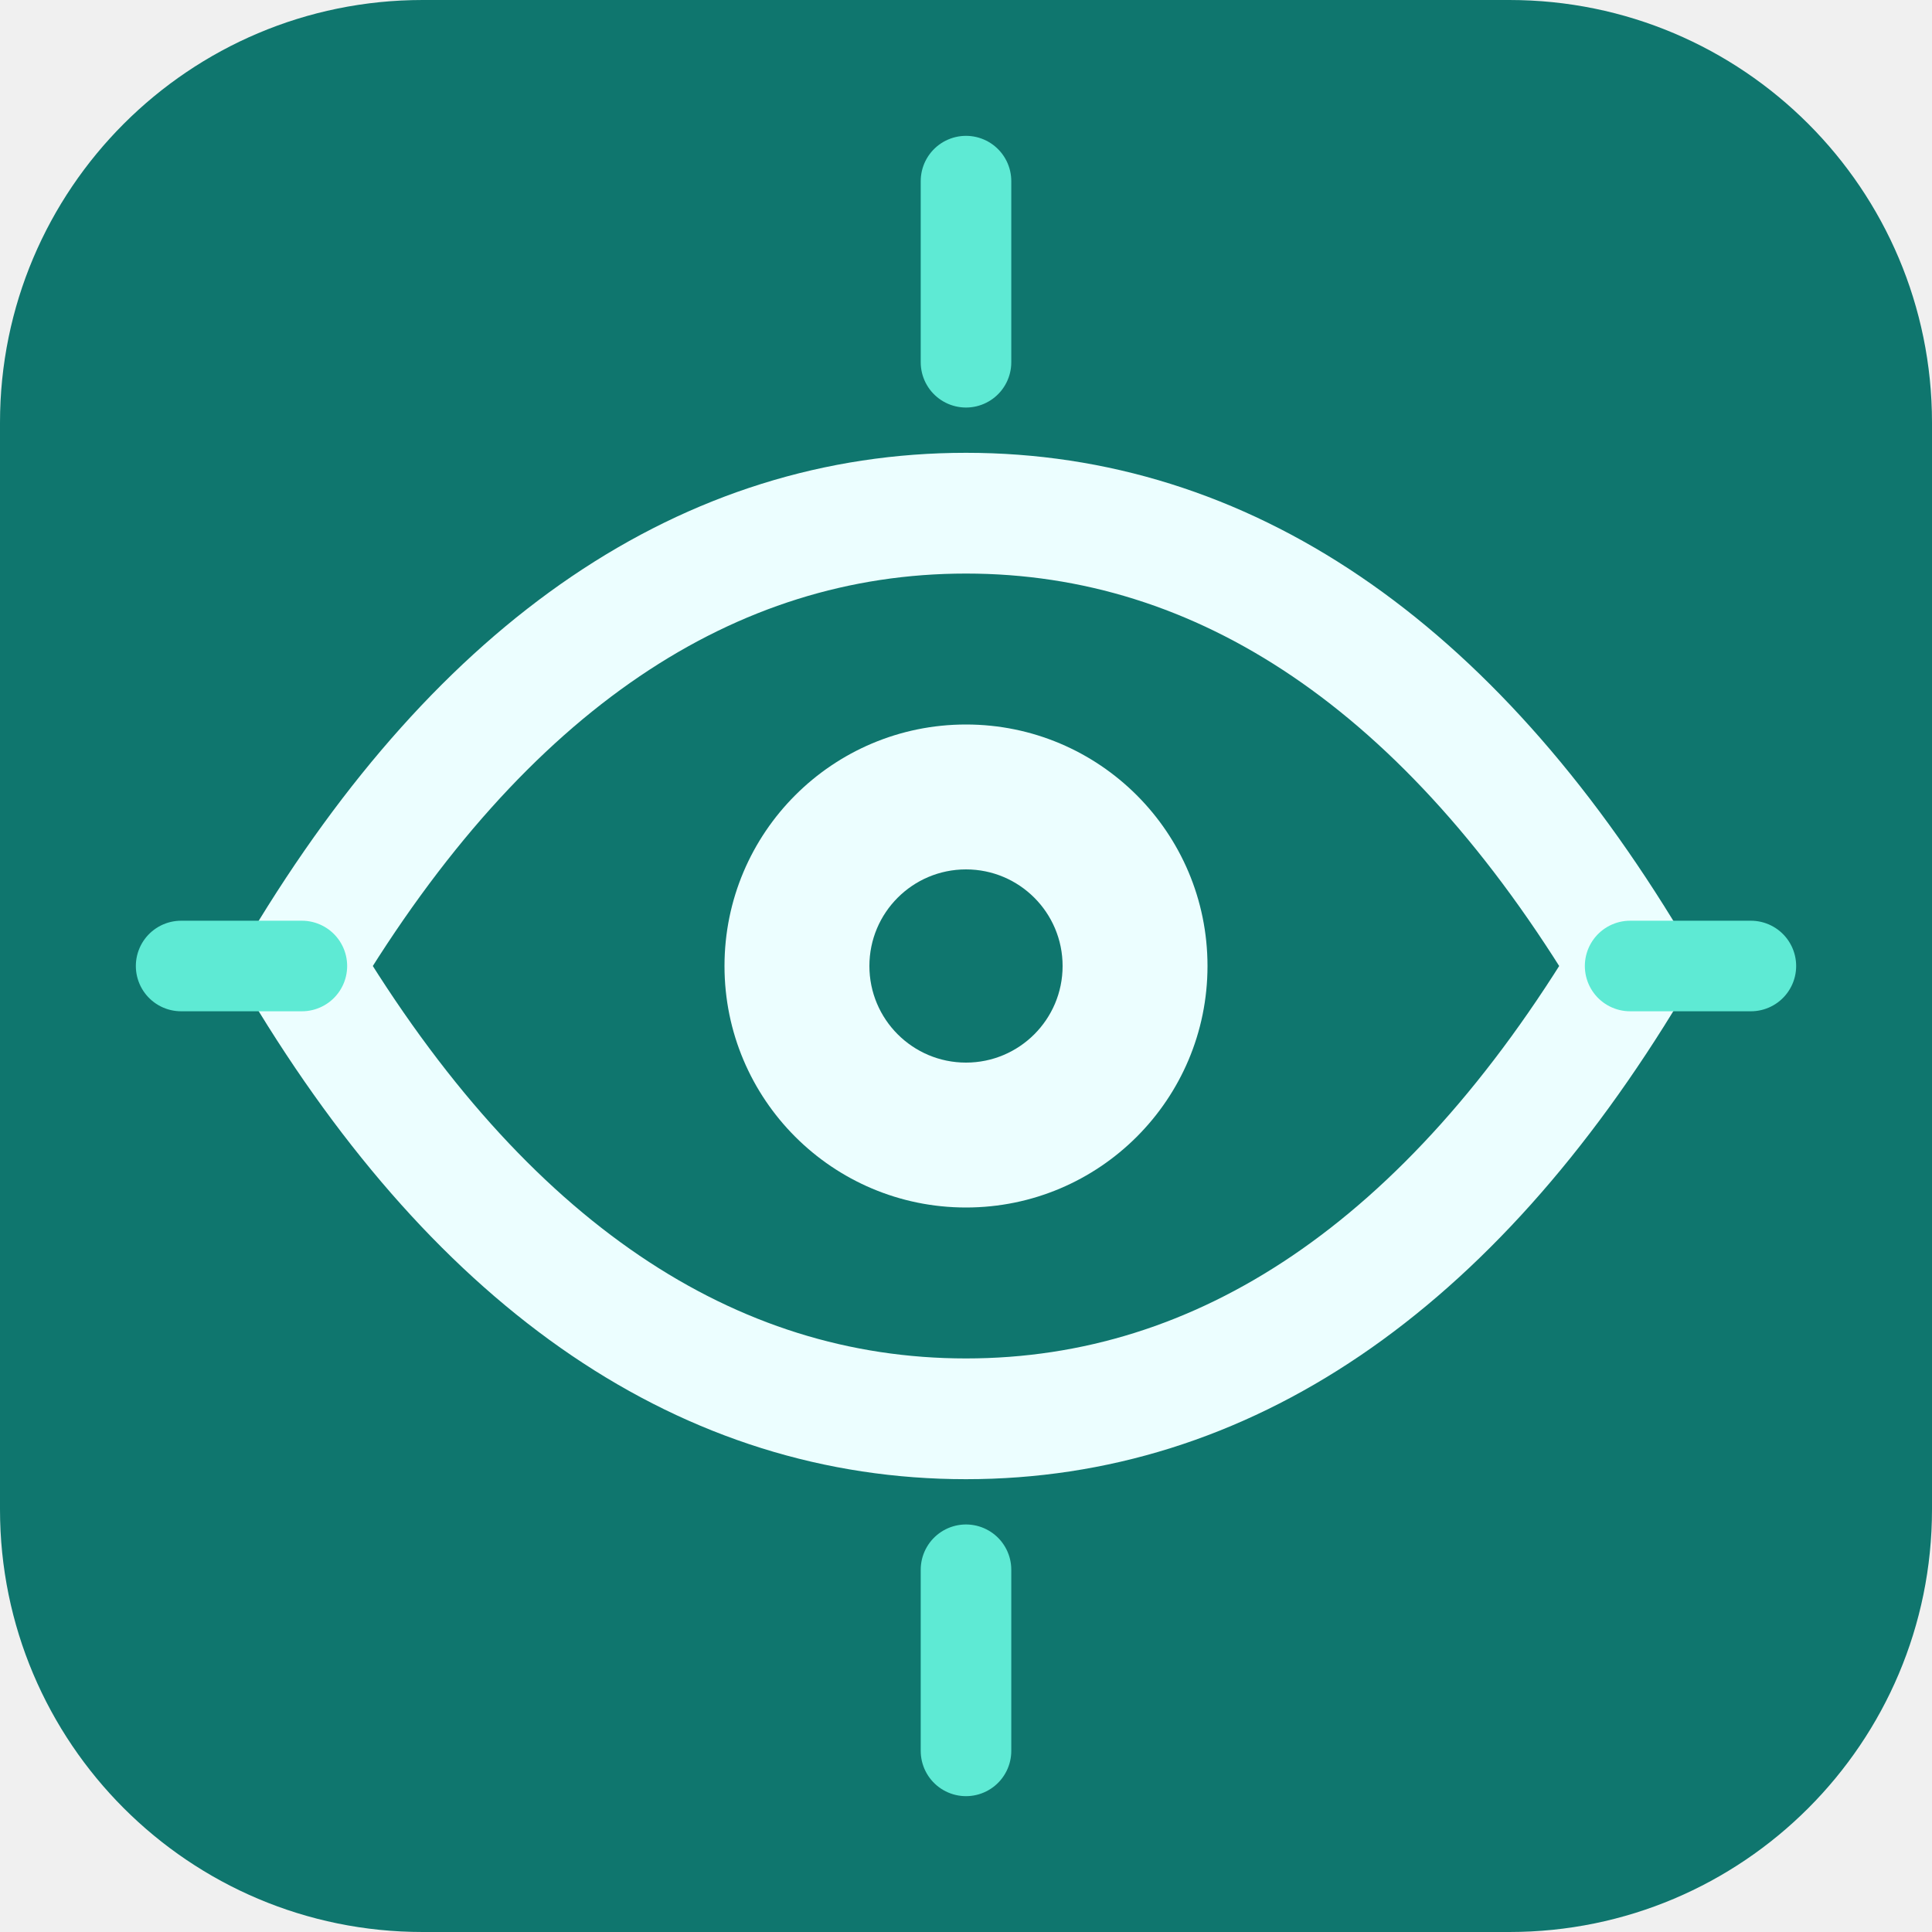
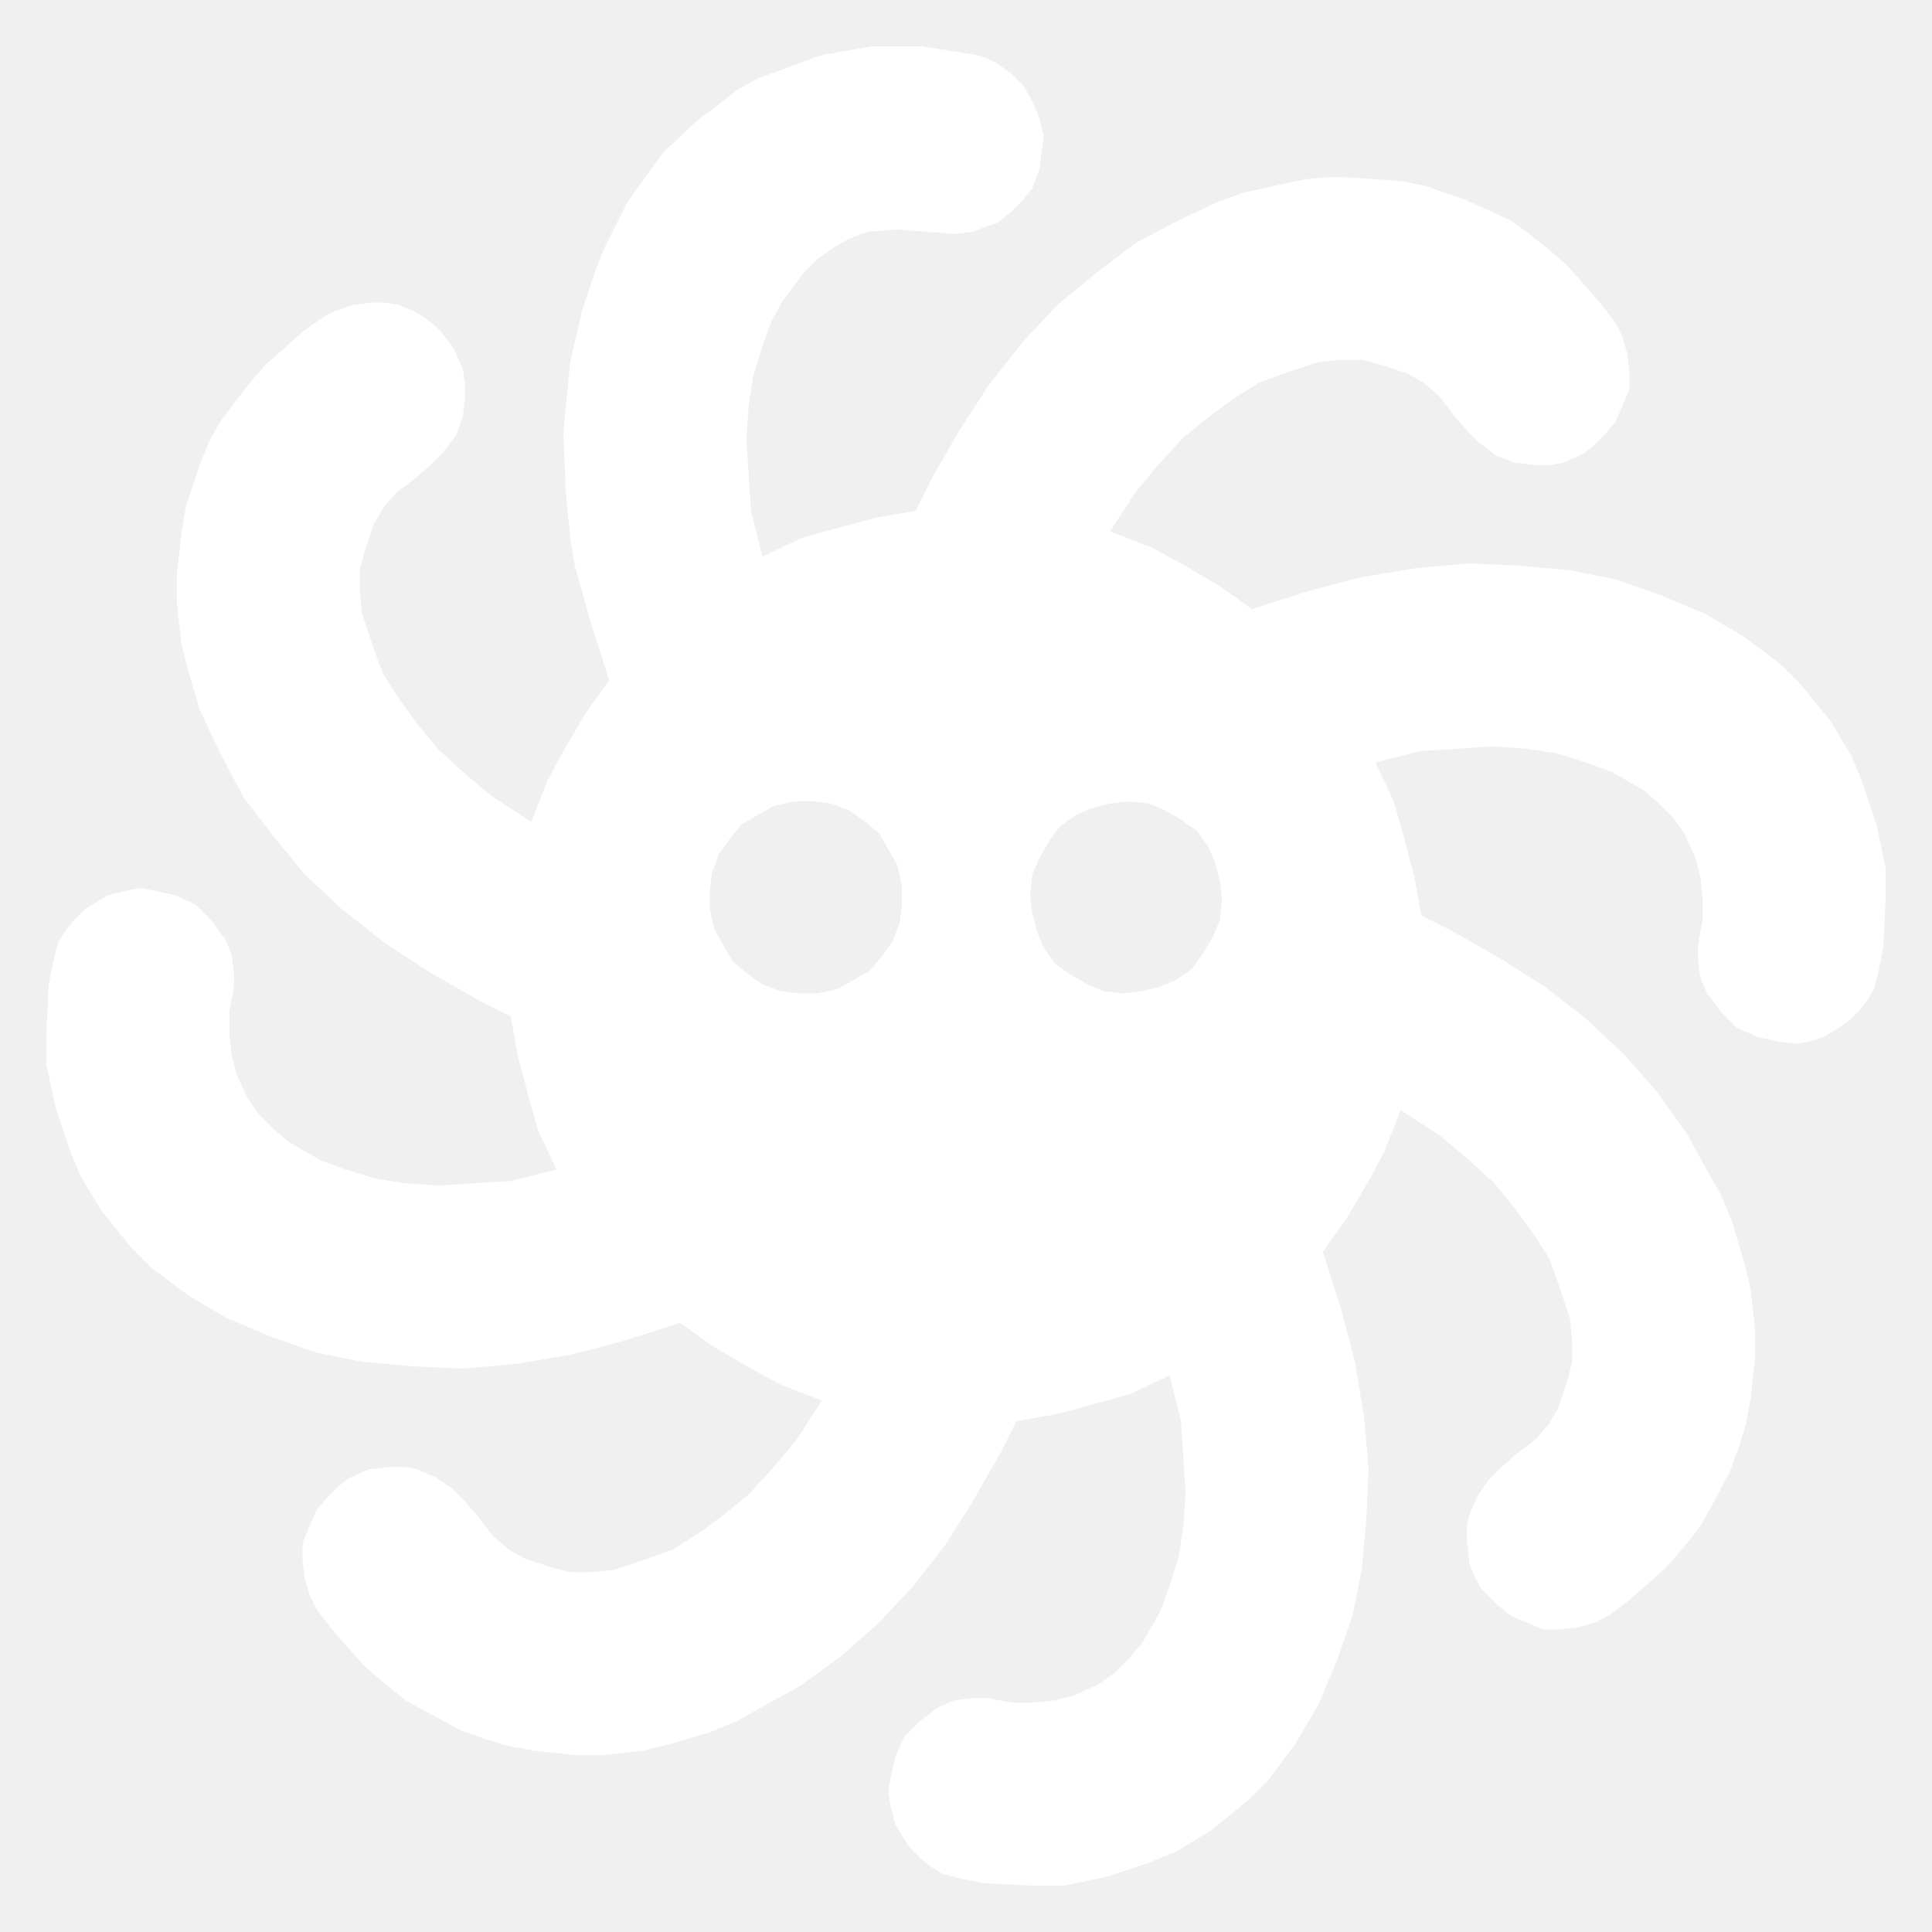
- <svg xmlns="http://www.w3.org/2000/svg" viewBox="0 0 64 64">
-   <rect width="64" height="64" rx="14" fill="#0f766e" />
-   <path d="M10 32c6-10 13.5-15 22-15s16 5 22 15c-6 10-13.5 15-22 15s-16-5-22-15z" fill="none" stroke="#ecfeff" stroke-width="4" stroke-linejoin="round" />
-   <circle cx="32" cy="32" r="8" fill="#ecfeff" />
-   <circle cx="32" cy="32" r="3.2" fill="#0f766e" />
-   <path d="M32 6v6M32 52v6M6 32h4M54 32h4" stroke="#5eead4" stroke-width="3" stroke-linecap="round" />
+ <svg xmlns="http://www.w3.org/2000/svg" viewBox="7.77 7.77 84.46 84.46" fill="#ffffff">
+   <path fill-rule="evenodd" d="M40.6 30.1 L40.5 28.5 L40.4 27.0 L40.5 25.5 L40.7 24.2 L41.1 22.9 L41.5 21.8 L42.0 20.9 L42.9 19.7 L43.5 19.1 L44.2 18.6 L44.9 18.2 L45.7 17.9 L47.0 17.8 L49.5 18.0 L50.3 17.9 L50.8 17.7 L51.4 17.5 L52.0 17.0 L52.5 16.5 L52.9 16.0 L53.2 15.2 L53.3 14.5 L53.4 13.7 L53.2 12.9 L52.9 12.2 L52.5 11.5 L52.0 11.0 L51.3 10.5 L50.6 10.2 L50.0 10.1 L48.1 9.8 L46.9 9.8 L45.9 9.8 L44.7 10.0 L43.6 10.2 L42.0 10.8 L40.9 11.2 L40.0 11.7 L39.1 12.4 L38.3 13.0 L36.8 14.4 L36.2 15.2 L35.2 16.6 L34.2 18.6 L33.8 19.6 L33.2 21.4 L32.7 23.6 L32.5 25.6 L32.4 26.7 L32.5 29.2 L32.7 31.3 L32.9 32.5 L33.6 35.0 L34.4 37.5 L33.4 38.9 L32.4 40.6 L31.7 41.9 L31.0 43.7 L29.3 42.6 L28.1 41.6 L26.9 40.5 L26.0 39.4 L25.2 38.3 L24.5 37.2 L24.1 36.1 L23.6 34.6 L23.5 33.6 L23.5 32.7 L23.7 31.9 L24.1 30.7 L24.5 30.0 L25.1 29.3 L25.9 28.7 L26.7 28.0 L27.1 27.6 L27.7 26.8 L28.0 26.0 L28.1 25.1 L28.1 24.5 L28.0 23.9 L27.6 23.0 L27.0 22.2 L26.4 21.7 L25.9 21.4 L25.2 21.1 L24.6 21.0 L24.0 21.0 L23.2 21.1 L22.6 21.3 L22.1 21.5 L21.1 22.2 L20.3 22.9 L19.4 23.7 L18.7 24.5 L18.0 25.4 L17.4 26.2 L16.9 27.1 L16.5 28.1 L15.9 29.9 L15.7 31.1 L15.5 32.9 L15.5 34.1 L15.7 35.9 L16.0 37.1 L16.5 38.8 L17.4 40.7 L18.4 42.6 L19.7 44.3 L21.1 46.0 L22.7 47.5 L24.6 49.0 L26.6 50.3 L28.7 51.5 L30.1 52.2 L30.4 53.9 L30.9 55.8 L31.3 57.2 L32.1 58.9 L30.1 59.4 L28.5 59.5 L27.0 59.6 L25.5 59.5 L24.2 59.3 L22.9 58.9 L21.8 58.5 L20.4 57.7 L19.7 57.1 L19.1 56.5 L18.6 55.8 L18.1 54.7 L17.9 53.9 L17.8 53.0 L17.8 52.0 L18.0 50.9 L18.0 50.3 L17.9 49.5 L17.6 48.8 L17.0 48.0 L16.3 47.3 L15.4 46.9 L14.5 46.7 L13.9 46.6 L13.3 46.7 L12.5 46.9 L12.0 47.2 L11.5 47.5 L11.0 48.0 L10.6 48.5 L10.3 49.0 L10.1 49.8 L9.9 50.8 L9.8 52.9 L9.8 54.3 L10.2 56.2 L10.8 58.0 L11.3 59.2 L12.2 60.7 L13.5 62.3 L14.4 63.2 L16.0 64.4 L17.7 65.4 L19.6 66.2 L21.6 66.9 L23.6 67.3 L25.8 67.5 L28.0 67.6 L30.3 67.4 L32.7 67.0 L35.0 66.4 L37.5 65.6 L38.9 66.6 L40.6 67.6 L41.9 68.3 L43.7 69.0 L42.6 70.7 L41.6 71.9 L40.5 73.1 L39.4 74.0 L38.3 74.8 L37.2 75.5 L36.1 75.9 L34.6 76.4 L33.6 76.5 L32.7 76.5 L31.9 76.3 L30.7 75.9 L30.0 75.5 L29.3 74.9 L28.7 74.1 L28.0 73.3 L27.6 72.9 L26.9 72.4 L26.0 72.0 L25.5 71.9 L24.9 71.9 L23.9 72.0 L23.0 72.4 L22.5 72.8 L22.1 73.2 L21.6 73.8 L21.3 74.5 L21.0 75.2 L21.0 76.0 L21.1 76.8 L21.3 77.5 L21.6 78.1 L22.2 78.9 L22.9 79.7 L23.7 80.6 L24.5 81.3 L25.5 82.1 L26.4 82.6 L27.9 83.4 L29.0 83.8 L30.0 84.1 L31.1 84.3 L32.9 84.5 L34.1 84.5 L35.9 84.3 L37.1 84.0 L38.8 83.5 L40.0 83.0 L41.6 82.1 L42.7 81.5 L44.5 80.2 L46.1 78.8 L47.7 77.1 L49.1 75.3 L50.3 73.4 L51.5 71.3 L52.2 69.9 L53.9 69.6 L55.8 69.1 L57.2 68.7 L58.9 67.9 L59.4 69.9 L59.5 71.5 L59.6 73.0 L59.5 74.5 L59.3 75.8 L58.9 77.1 L58.5 78.2 L57.7 79.6 L57.1 80.3 L56.5 80.9 L55.8 81.4 L54.7 81.9 L53.9 82.1 L53.0 82.2 L52.0 82.2 L50.9 82.0 L50.3 82.0 L49.5 82.1 L48.8 82.4 L48.0 83.0 L47.3 83.7 L46.9 84.6 L46.7 85.5 L46.6 86.1 L46.7 86.7 L46.9 87.5 L47.2 88.0 L47.5 88.5 L48.0 89.0 L48.5 89.4 L49.0 89.7 L49.8 89.9 L50.8 90.1 L52.9 90.2 L54.3 90.2 L56.2 89.8 L58.0 89.2 L59.2 88.7 L60.7 87.8 L62.3 86.5 L63.2 85.6 L64.4 84.0 L65.4 82.3 L66.2 80.4 L66.9 78.4 L67.3 76.4 L67.5 74.2 L67.6 72.0 L67.4 69.7 L67.0 67.3 L66.4 65.0 L65.6 62.5 L66.6 61.1 L67.6 59.4 L68.3 58.1 L69.0 56.3 L70.7 57.4 L71.9 58.4 L73.1 59.5 L74.0 60.6 L74.8 61.7 L75.5 62.8 L75.9 63.9 L76.4 65.4 L76.5 66.4 L76.5 67.3 L76.3 68.1 L75.9 69.3 L75.5 70.0 L74.9 70.7 L74.1 71.3 L73.3 72.0 L72.9 72.4 L72.4 73.1 L72.0 74.0 L71.9 74.5 L71.9 75.1 L72.0 76.1 L72.2 76.6 L72.5 77.2 L73.2 77.9 L73.8 78.4 L74.5 78.7 L75.2 79.0 L76.0 79.0 L76.8 78.9 L77.5 78.7 L78.1 78.4 L78.9 77.8 L79.7 77.1 L80.6 76.3 L81.3 75.5 L82.1 74.5 L82.6 73.6 L83.4 72.1 L83.8 71.0 L84.1 70.0 L84.3 68.9 L84.5 67.1 L84.5 65.9 L84.3 64.1 L84.0 62.9 L83.5 61.2 L83.0 60.0 L82.1 58.4 L81.5 57.3 L80.2 55.5 L78.8 53.9 L77.1 52.3 L75.3 50.9 L73.4 49.7 L71.3 48.5 L69.9 47.8 L69.6 46.1 L69.1 44.2 L68.7 42.8 L67.9 41.1 L69.9 40.6 L71.5 40.5 L73.0 40.4 L74.5 40.5 L75.8 40.7 L77.1 41.1 L78.2 41.5 L79.6 42.3 L80.3 42.9 L80.9 43.5 L81.4 44.2 L81.9 45.3 L82.1 46.1 L82.2 47.0 L82.2 48.0 L82.0 49.1 L82.0 49.7 L82.1 50.5 L82.4 51.2 L83.0 52.0 L83.7 52.7 L84.6 53.1 L85.5 53.3 L86.3 53.4 L86.9 53.3 L87.5 53.1 L88.0 52.8 L88.6 52.4 L89.0 52.0 L89.4 51.5 L89.7 51.0 L89.9 50.2 L90.1 49.2 L90.2 47.1 L90.2 45.7 L89.8 43.8 L89.2 42.0 L88.7 40.8 L87.8 39.3 L86.5 37.7 L85.6 36.8 L84.0 35.6 L82.3 34.6 L80.4 33.8 L78.4 33.1 L76.4 32.7 L74.2 32.5 L72.0 32.4 L69.7 32.6 L67.3 33.0 L65.0 33.6 L62.5 34.4 L61.1 33.4 L59.4 32.4 L58.1 31.7 L56.3 31.0 L57.4 29.3 L58.4 28.1 L59.5 26.9 L60.6 26.0 L61.7 25.2 L62.8 24.5 L63.9 24.1 L65.4 23.6 L66.4 23.5 L67.3 23.5 L68.1 23.7 L69.3 24.1 L70.0 24.5 L70.7 25.1 L71.3 25.9 L72.0 26.7 L72.4 27.1 L73.2 27.7 L74.0 28.0 L74.9 28.1 L75.5 28.1 L76.1 28.0 L77.0 27.6 L77.5 27.2 L77.9 26.8 L78.4 26.2 L78.7 25.5 L79.0 24.8 L79.0 24.0 L78.9 23.2 L78.7 22.5 L78.4 21.9 L77.8 21.1 L77.1 20.3 L76.3 19.4 L75.5 18.7 L74.5 17.9 L73.8 17.4 L72.7 16.9 L71.8 16.5 L70.1 15.9 L69.1 15.7 L67.9 15.6 L66.1 15.5 L64.9 15.6 L63.9 15.8 L62.1 16.2 L61.0 16.6 L59.3 17.4 L57.4 18.4 L55.7 19.7 L54.0 21.1 L52.5 22.7 L51.0 24.6 L49.7 26.6 L48.5 28.7 L47.8 30.1 L46.1 30.4 L44.2 30.9 L42.8 31.3 L41.1 32.1 Z M47.2 47.3 L47.1 48.1 L46.8 48.9 L46.3 49.6 L45.8 50.2 L45.1 50.6 L44.4 51.0 L43.5 51.2 L42.7 51.2 L41.9 51.1 L41.1 50.8 L40.4 50.3 L39.8 49.8 L39.4 49.1 L39.0 48.4 L38.8 47.5 L38.8 46.7 L38.9 45.9 L39.2 45.1 L39.7 44.4 L40.2 43.8 L40.9 43.4 L41.6 43.0 L42.5 42.8 L43.3 42.8 L44.1 42.9 L44.9 43.2 L45.6 43.7 L46.2 44.2 L46.6 44.9 L47.0 45.6 L47.2 46.5 Z M61.2 47.1 L61.1 48.0 L60.8 48.7 L60.4 49.4 L59.9 50.1 L59.2 50.6 L58.5 50.9 L57.7 51.1 L56.9 51.2 L56.0 51.1 L55.3 50.8 L54.6 50.4 L53.9 49.9 L53.4 49.2 L53.1 48.5 L52.9 47.7 L52.8 46.9 L52.9 46.0 L53.2 45.3 L53.6 44.6 L54.1 43.9 L54.8 43.4 L55.5 43.1 L56.3 42.9 L57.1 42.8 L58.0 42.9 L58.7 43.2 L59.4 43.6 L60.1 44.1 L60.6 44.8 L60.9 45.5 L61.1 46.3 Z" />
</svg>
